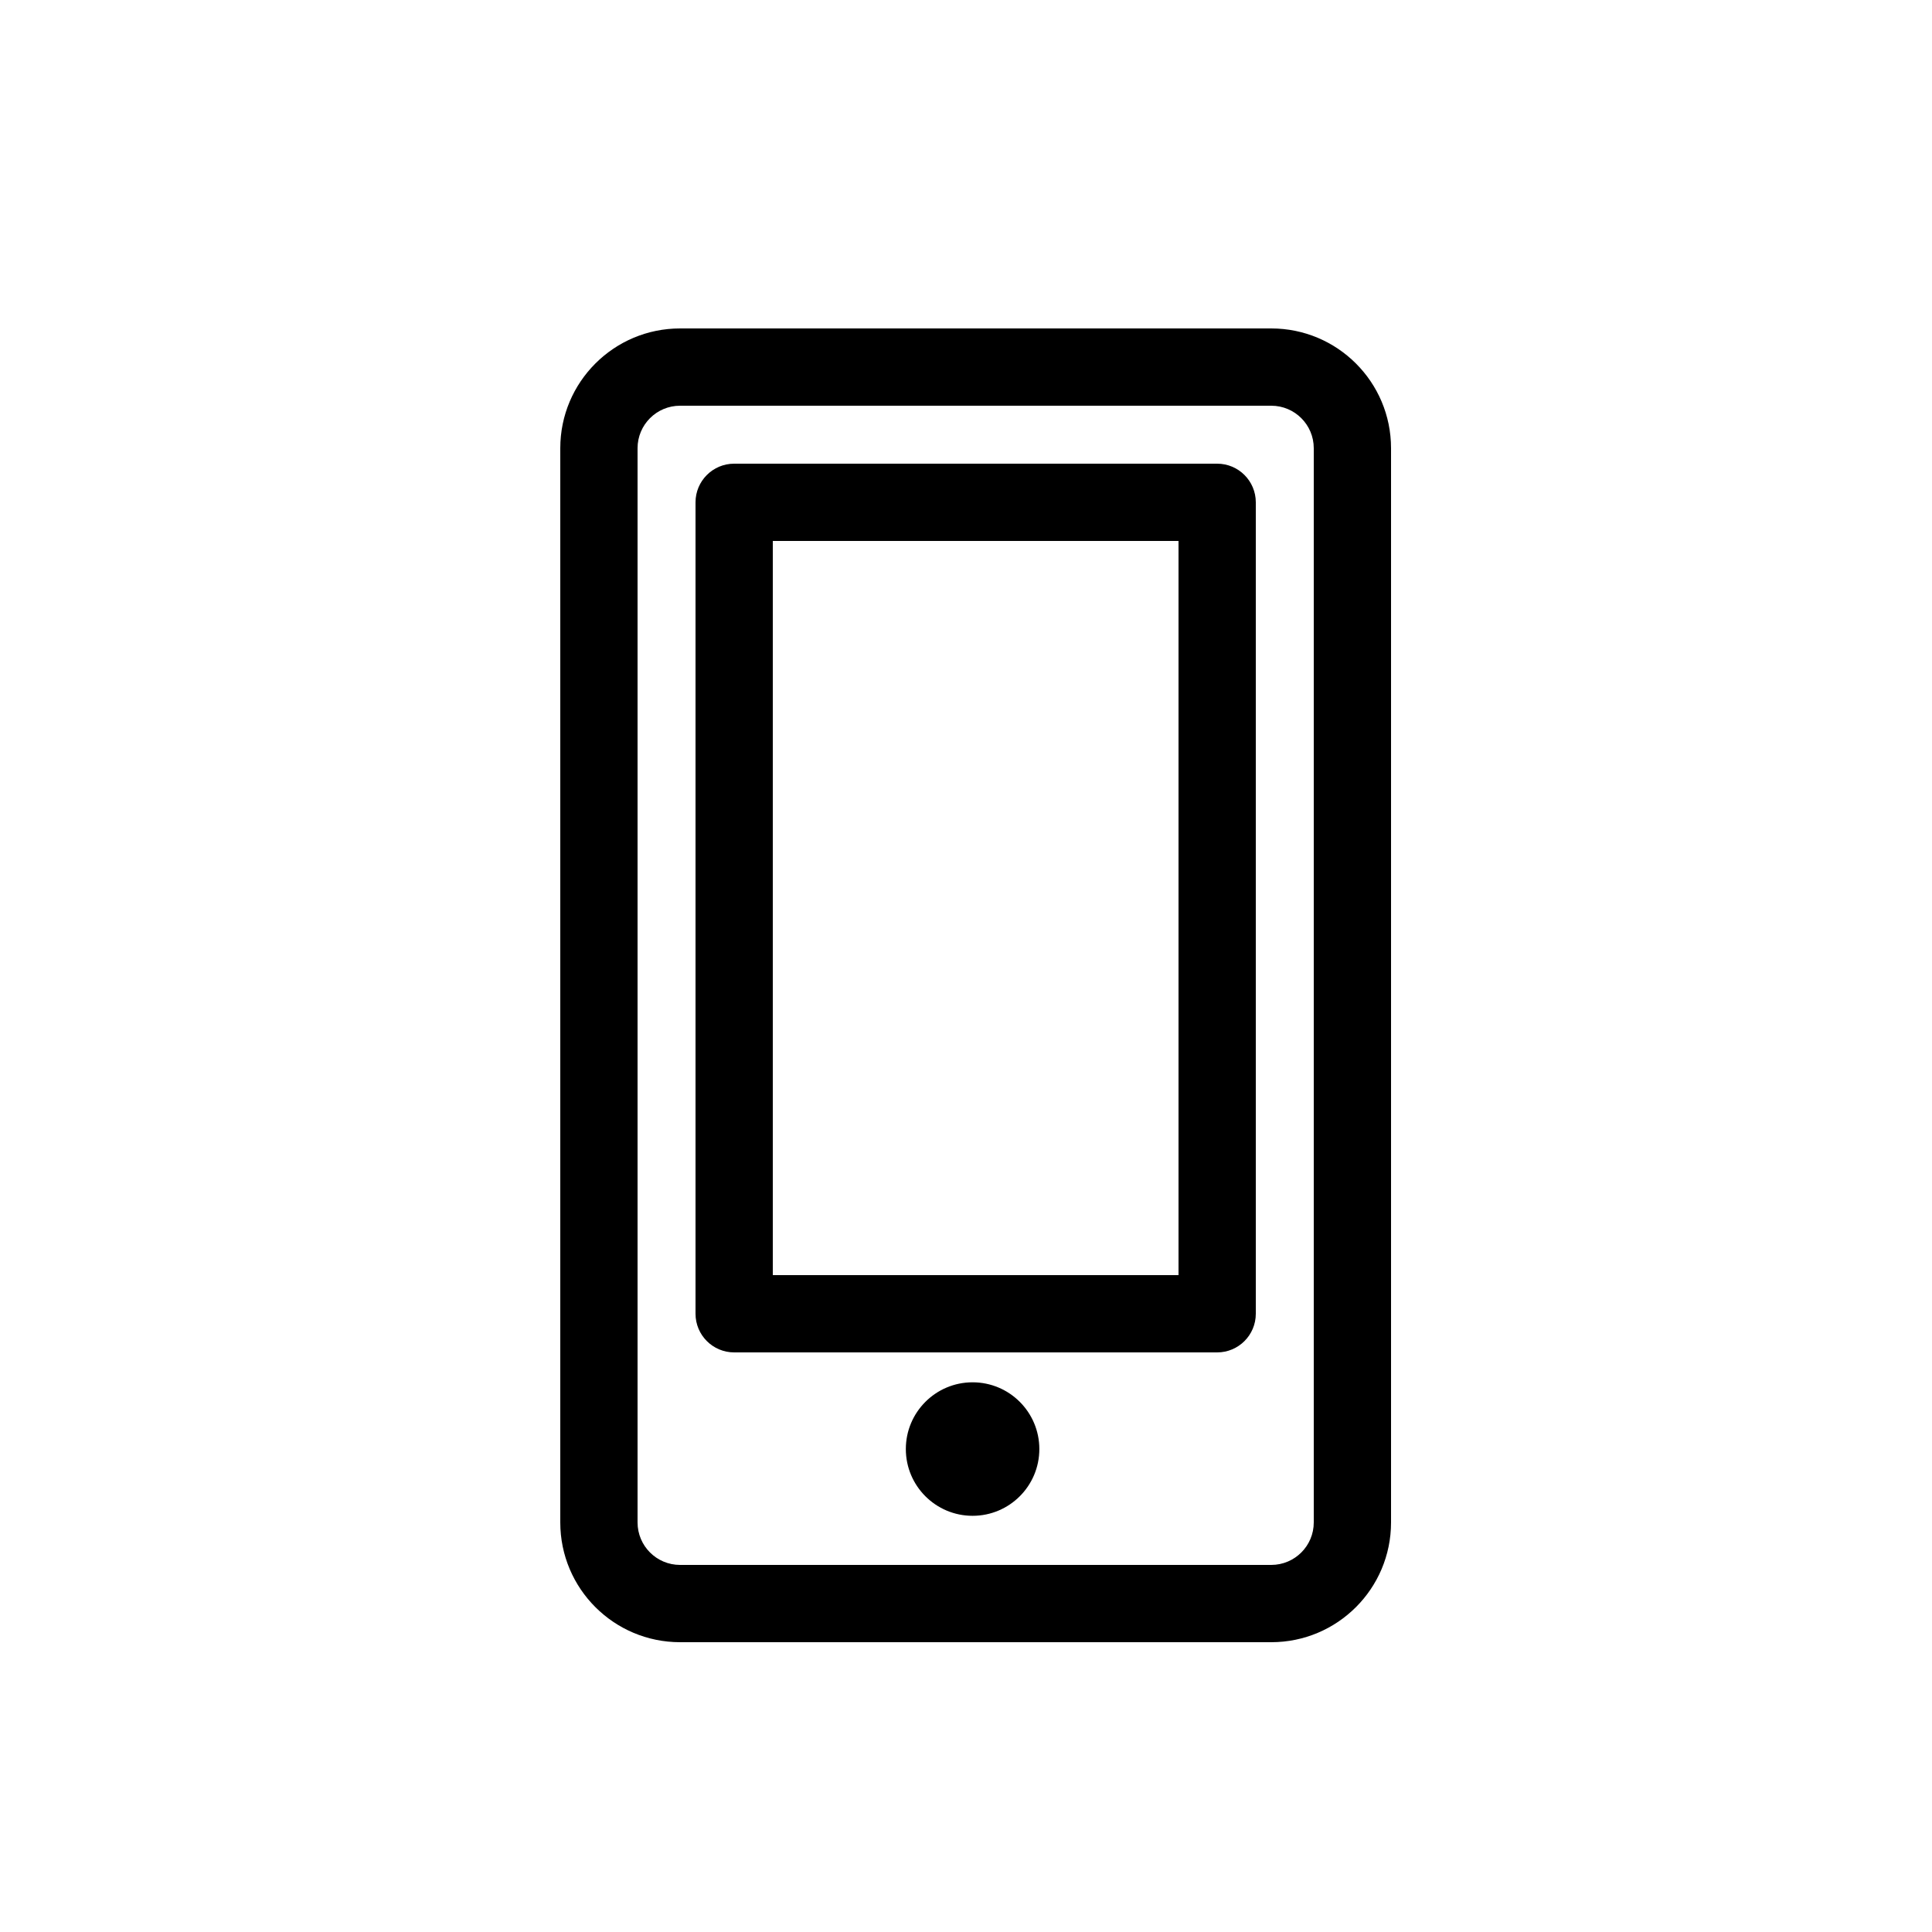
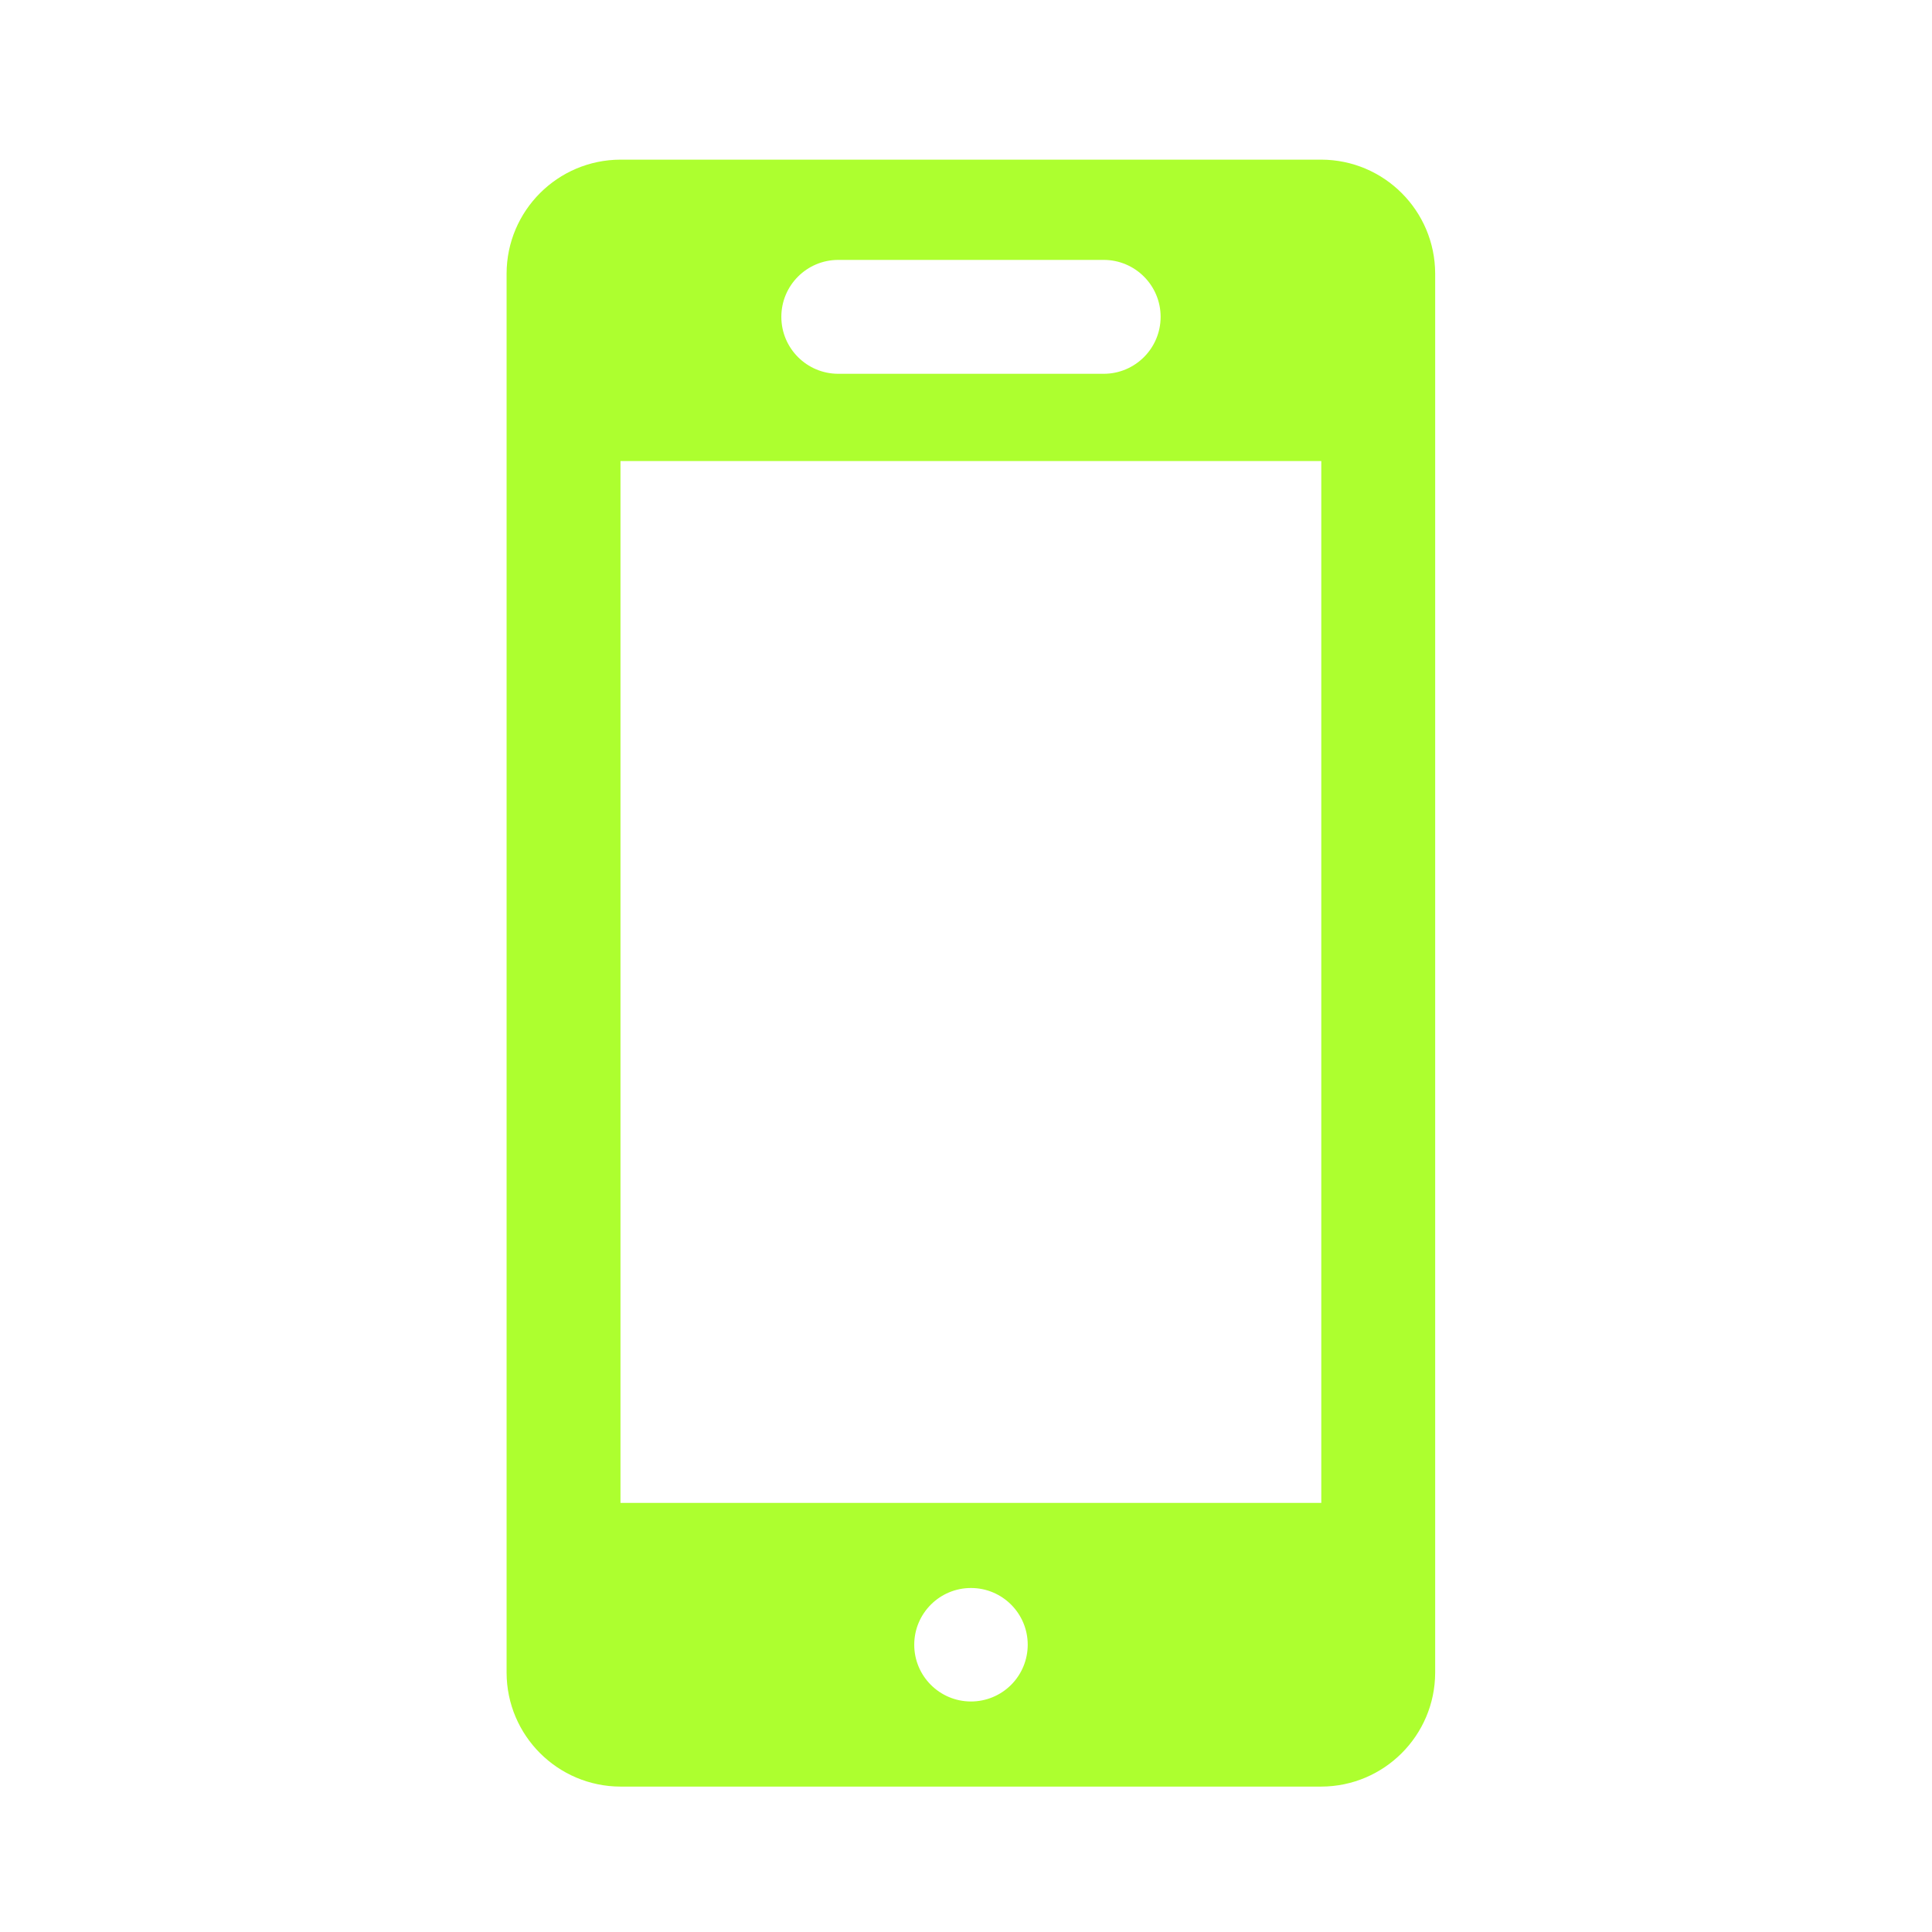
- <svg xmlns="http://www.w3.org/2000/svg" fill="#000000" version="1.1" id="Layer_1" width="800px" height="800px" viewBox="0 0 100 100" enable-background="new 0 0 100 100" xml:space="preserve">
+ <svg xmlns="http://www.w3.org/2000/svg" fill="#adff2f" width="800px" height="800px" viewBox="-4 0 19 19" class="cf-icon-svg" stroke="#adff2f" stroke-width="0">
  <g id="SVGRepo_bgCarrier" stroke-width="0" />
  <g id="SVGRepo_tracerCarrier" stroke-linecap="round" stroke-linejoin="round" />
  <g id="SVGRepo_iconCarrier">
-     <g>
-       <path d="M72,23.199C72,19.775,69.224,17,65.8,17H35.2c-3.424,0-6.2,2.775-6.2,6.199v55.602C29,82.225,31.776,85,35.2,85h30.6 c3.424,0,6.2-2.775,6.2-6.199V23.199z M68,78.801C68,80.016,67.015,81,65.8,81H35.2c-1.215,0-2.2-0.984-2.2-2.199V23.199 C33,21.985,33.985,21,35.2,21h30.6c1.215,0,2.2,0.985,2.2,2.199V78.801z" />
-       <path d="M65,26c0-1.104-0.896-2-2-2H38c-1.104,0-2,0.896-2,2v42c0,1.104,0.896,2,2,2h25c1.104,0,2-0.896,2-2V26z M40,28h21v38H40 V28z" />
-       <circle cx="50.341" cy="75.003" r="3.455" />
-     </g>
+     <path d="M10.114 2.69v13.76a1.123 1.123 0 0 1-1.12 1.12H2.102a1.123 1.123 0 0 1-1.12-1.12V2.69a1.123 1.123 0 0 1 1.12-1.12h6.892a1.123 1.123 0 0 1 1.12 1.12zm-1.12 1.844H2.102V14.78h6.892zm-5.31-1.418a.56.56 0 0 0 .56.56h2.61a.56.56 0 0 0 0-1.12h-2.61a.56.56 0 0 0-.56.56zm2.423 13.059a.558.558 0 1 0-.559.558.558.558 0 0 0 .559-.558z" />
  </g>
</svg>
